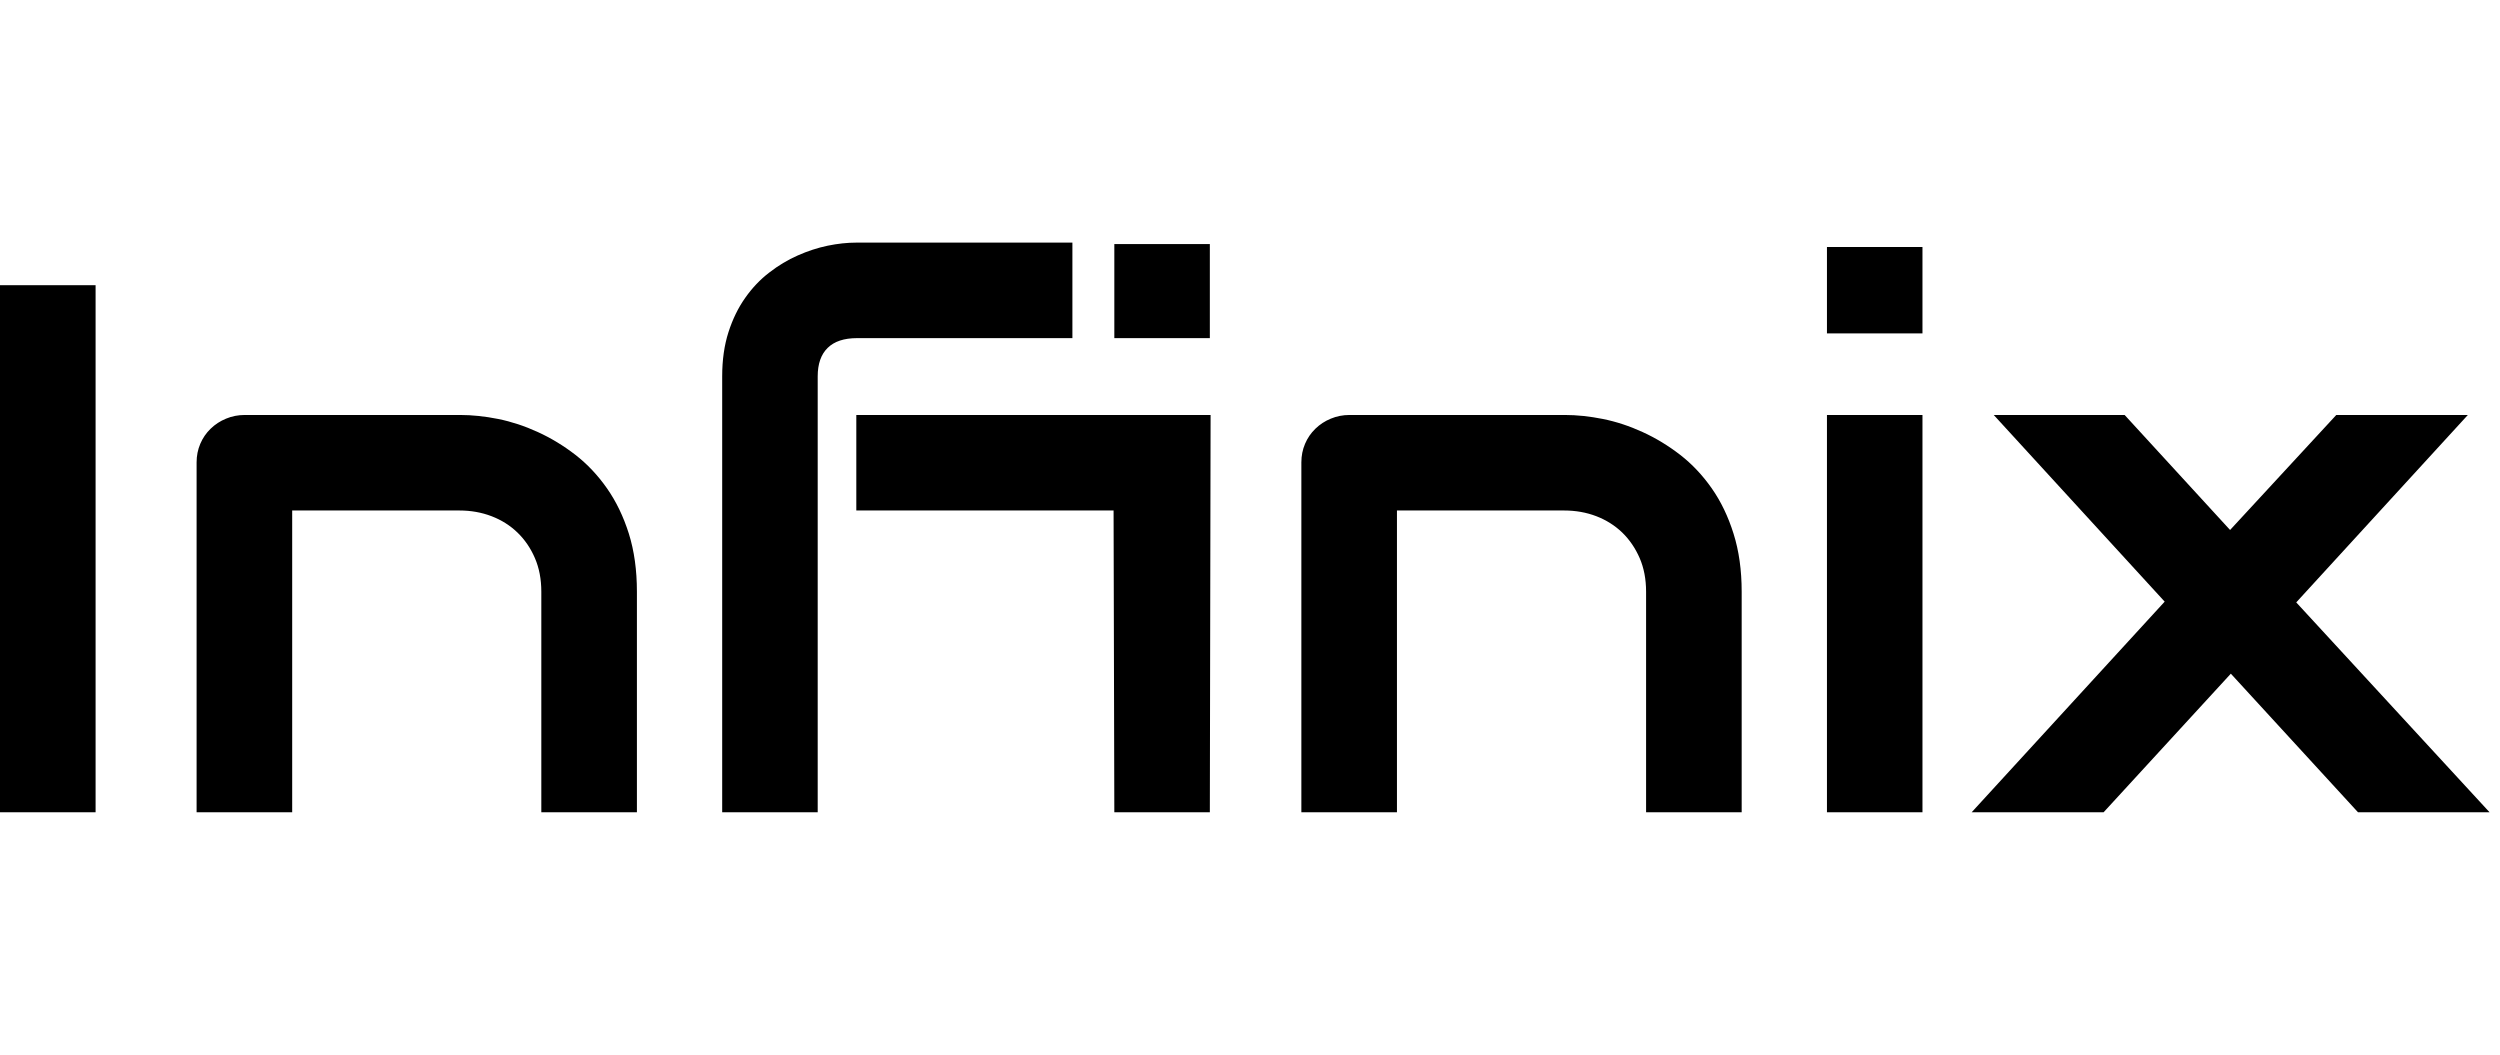
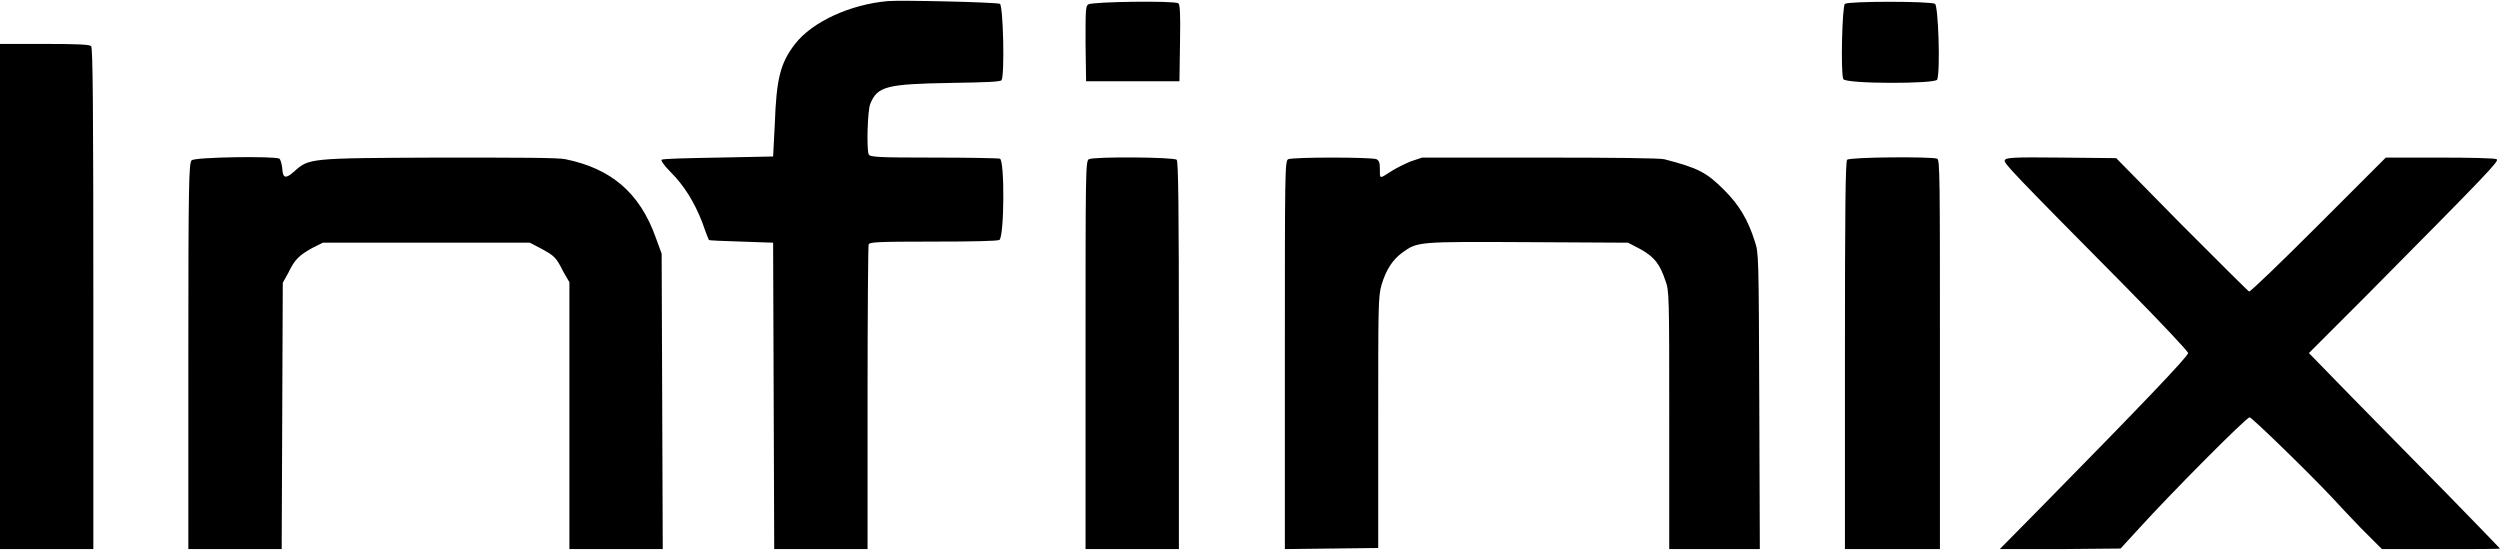
- <svg xmlns="http://www.w3.org/2000/svg" viewBox="0 0 237 100" fill="#000">
-   <path transform="translate(-5.33 77.00) scale(0.71353)" d="M20.17-70.02L20.17 0L7.47 0L7.47-70.02L20.17-70.02Z M92.09-29.30L92.09 0L79.39 0L79.39-29.30Q79.39-31.79 78.54-33.76Q77.69-35.74 76.22-37.16Q74.76-38.57 72.78-39.33Q70.80-40.09 68.51-40.09L68.51-40.09L46.29-40.09L46.29 0L33.59 0L33.59-46.48Q33.59-47.80 34.08-48.95Q34.57-50.10 35.45-50.95Q36.33-51.81 37.50-52.29Q38.67-52.78 39.99-52.78L39.99-52.78L68.60-52.78Q71.00-52.78 73.66-52.25Q76.32-51.71 78.93-50.51Q81.54-49.32 83.91-47.49Q86.28-45.65 88.11-43.04Q89.94-40.43 91.02-37.01Q92.09-33.59 92.09-29.30L92.09-29.30Z M149.95-75.68L149.95-62.99L121.34-62.99Q118.75-62.99 117.43-61.69Q116.11-60.40 116.11-57.91L116.11-57.91L116.11 0L103.42 0L103.42-57.91Q103.42-61.18 104.25-63.77Q105.08-66.36 106.47-68.33Q107.86-70.31 109.67-71.70Q111.47-73.10 113.45-73.97Q115.43-74.85 117.43-75.27Q119.43-75.68 121.24-75.68L121.24-75.68L149.95-75.68ZM168.31-52.78L168.21 0L155.52 0L155.42-40.09L121.24-40.09L121.24-52.78L168.31-52.78ZM168.21-75.49L168.21-62.99L155.52-62.99L155.52-75.49L168.21-75.49Z M238.87-29.30L238.87 0L226.17 0L226.17-29.30Q226.17-31.79 225.32-33.76Q224.46-35.74 223.00-37.16Q221.53-38.57 219.56-39.33Q217.58-40.09 215.28-40.09L215.28-40.09L193.07-40.09L193.07 0L180.37 0L180.37-46.48Q180.37-47.80 180.86-48.95Q181.35-50.10 182.23-50.95Q183.11-51.81 184.28-52.29Q185.45-52.78 186.77-52.78L186.77-52.78L215.38-52.78Q217.77-52.78 220.43-52.25Q223.10-51.71 225.71-50.51Q228.32-49.32 230.69-47.49Q233.06-45.65 234.89-43.04Q236.72-40.43 237.79-37.01Q238.87-33.59 238.87-29.30L238.87-29.30Z M262.89-75.10L262.89-63.62L250.20-63.62L250.20-75.10L262.89-75.10ZM262.89-52.78L262.89 0L250.20 0L250.20-52.78L262.89-52.78Z M317.87-52.78L335.35-52.78L312.55-27.88L338.23 0L320.75 0L303.86-18.41L286.96 0L269.43 0L295.07-27.98L272.36-52.78L289.75-52.78L303.76-37.50L317.87-52.78Z" />
+ <svg xmlns="http://www.w3.org/2000/svg" fill="#000" viewBox="0 0 455.3 100">
+   <path fill-rule="evenodd" d="M 161.7 0.2 C 154.8 0.8, 147.9 4, 144.8 8 C 142.1 11.5, 141.4 14.3, 141.1 22.7 L 140.8 28.5 130.8 28.7 C 125.2 28.8, 120.6 28.9, 120.5 29.1 C 120.3 29.2, 121 30.2, 122.1 31.3 C 124.6 33.8, 126.4 36.7, 127.9 40.5 C 128.5 42.3, 129.1 43.7, 129.1 43.7 C 129.1 43.8, 131.8 43.9, 135 44 L 140.8 44.2 140.9 72.1 L 141 100 149.5 100 L 158 100 158 72.5 C 158 57.4, 158.1 44.8, 158.2 44.5 C 158.4 44.1, 159.7 44, 169.9 44 C 177.2 44, 181.6 43.9, 182 43.7 C 182.9 43.2, 183 29.2, 182.1 28.9 C 181.8 28.8, 176.4 28.7, 170 28.7 C 159.7 28.7, 158.4 28.6, 158.2 28.1 C 157.8 27.1, 158 20, 158.5 18.9 C 159.8 15.7, 161.5 15.3, 173.2 15.1 C 179.7 15, 182.2 14.9, 182.4 14.6 C 183 13.6, 182.7 1, 182.1 0.7 C 181.5 0.4, 164.1 0, 161.7 0.2 M 198.2 0.8 C 197.7 1.1, 197.7 1.9, 197.7 8 L 197.8 14.8 206.3 14.8 L 214.8 14.8 214.9 7.9 C 215 2.5, 214.9 0.8, 214.6 0.6 C 213.9 0.1, 198.9 0.3, 198.2 0.8 M 336 0.7 C 335.5 1, 335.2 13.2, 335.7 14.4 C 336.1 15.3, 352.5 15.3, 352.8 14.5 C 353.4 12.9, 353 1, 352.4 0.7 C 351.5 0.2, 336.7 0.2, 336 0.7 M 0 54 L 0 100 8.5 100 L 17 100 17 54.4 C 17 19.4, 16.9 8.7, 16.6 8.4 C 16.3 8.1, 14 8, 8.1 8 L 0 8 0 54 M 34.9 29.2 C 34.4 29.7, 34.3 33.4, 34.3 64.9 L 34.3 100 42.8 100 L 51.3 100 51.4 75.8 L 51.5 51.5 52.5 49.7 C 53.7 47.2, 54.5 46.5, 56.8 45.2 L 58.8 44.2 77.7 44.2 L 96.5 44.2 98.6 45.3 C 101 46.6, 101.3 46.9, 102.6 49.5 L 103.7 51.4 103.7 75.7 L 103.7 100 112.2 100 L 120.7 100 120.6 73.1 L 120.5 46.2 119.4 43.2 C 116.5 35.1, 111.3 30.7, 103 29 C 101.7 28.7, 94.4 28.7, 79.8 28.7 C 56 28.8, 56.3 28.8, 53.5 31.3 C 52 32.6, 51.5 32.5, 51.4 30.6 C 51.3 29.8, 51.1 29.1, 50.9 28.9 C 50 28.4, 35.4 28.6, 34.9 29.2 M 198.3 29 C 197.7 29.3, 197.7 31.4, 197.7 64.7 L 197.7 100 206.2 100 L 214.7 100 214.7 64.7 C 214.7 37.7, 214.6 29.4, 214.3 29.1 C 213.8 28.6, 199.1 28.5, 198.3 29 M 234.6 29 C 234 29.3, 234 31.4, 234 64.7 L 234 100 242.5 99.9 L 251 99.8 251 77 C 251 55.7, 251 54, 251.6 51.9 C 252.4 49.2, 253.6 47.3, 255.4 46 C 258.2 44, 258.1 44, 278.2 44.1 L 296.5 44.2 298.8 45.4 C 301.3 46.8, 302.3 48.1, 303.3 51.1 C 304 52.9, 304 53.9, 304 76.5 L 304 100 312.3 100 L 320.5 100 320.4 73.1 C 320.3 46.7, 320.3 46.1, 319.6 44 C 318.3 39.9, 316.7 37.3, 314 34.6 C 310.8 31.4, 309.3 30.6, 303.1 29 C 302.2 28.8, 294.4 28.7, 280.4 28.7 L 259 28.7 256.9 29.4 C 255.7 29.9, 254.1 30.7, 253.2 31.3 C 251.2 32.6, 251.3 32.6, 251.3 30.8 C 251.3 29.7, 251.2 29.3, 250.7 29 C 249.8 28.6, 235.4 28.6, 234.6 29 M 336.4 29.1 C 336.1 29.4, 336 37.7, 336 64.7 L 336 100 344.7 100 L 353.3 100 353.3 64.5 C 353.3 32.5, 353.3 29.1, 352.8 28.9 C 351.8 28.5, 336.8 28.6, 336.4 29.1 M 365.1 29.2 C 364.9 29.7, 366.3 31.2, 387.2 52.3 C 393.6 58.8, 398.5 64, 398.5 64.3 C 398.5 64.9, 389.9 73.9, 371.7 92.4 L 364.2 100 375.2 100 L 386.2 99.9 389.5 96.3 C 395.3 89.9, 409.1 76, 409.7 76 C 410.1 76, 420.7 86.3, 424.9 90.8 C 425.6 91.6, 427.8 93.9, 429.9 96.1 L 433.8 100 444.6 100 C 450.5 100, 455.3 100, 455.3 99.9 C 455.3 99.9, 451 95.4, 445.8 90.1 C 440.5 84.7, 432.6 76.7, 428.3 72.3 L 420.5 64.3 430.9 53.9 C 453.3 31.3, 455.2 29.3, 454.7 29 C 454.4 28.8, 449.8 28.7, 444.3 28.7 L 434.5 28.7 422.3 40.9 C 415.5 47.7, 409.9 53.1, 409.6 53.1 C 409.4 53, 403.9 47.5, 397.3 40.9 L 385.4 28.8 375.4 28.7 C 366.4 28.6, 365.3 28.7, 365.1 29.2" />
</svg>
